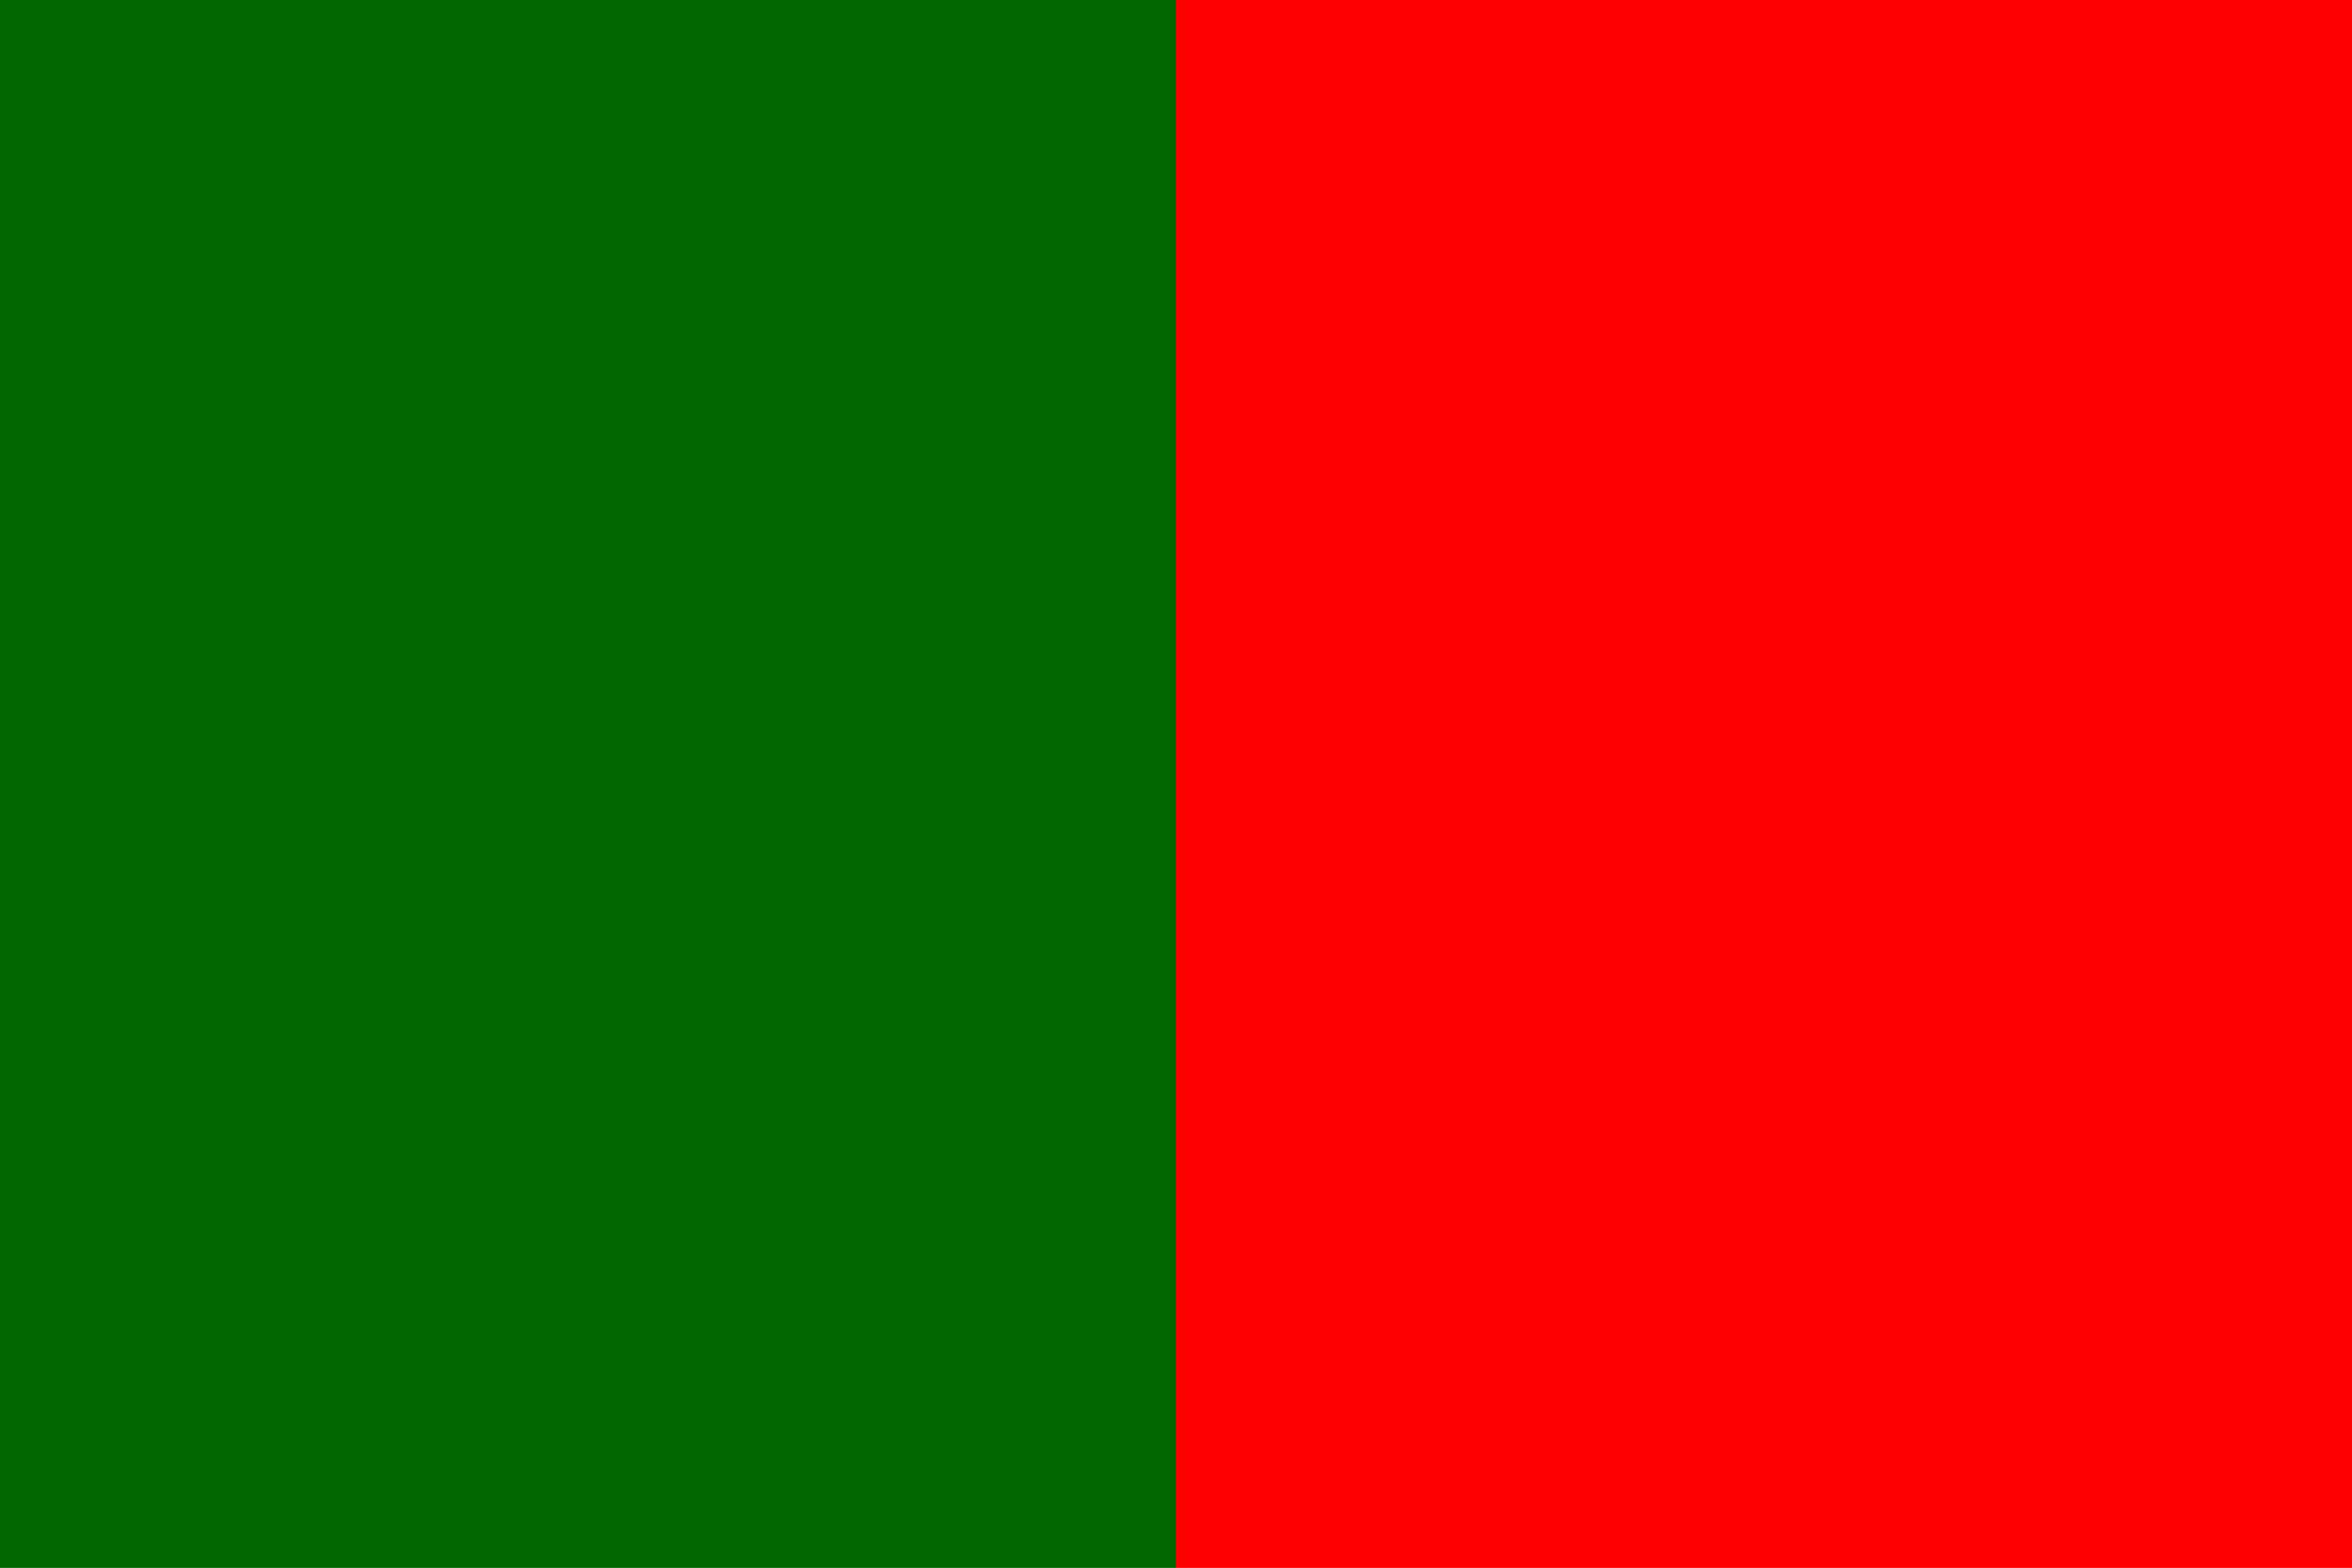
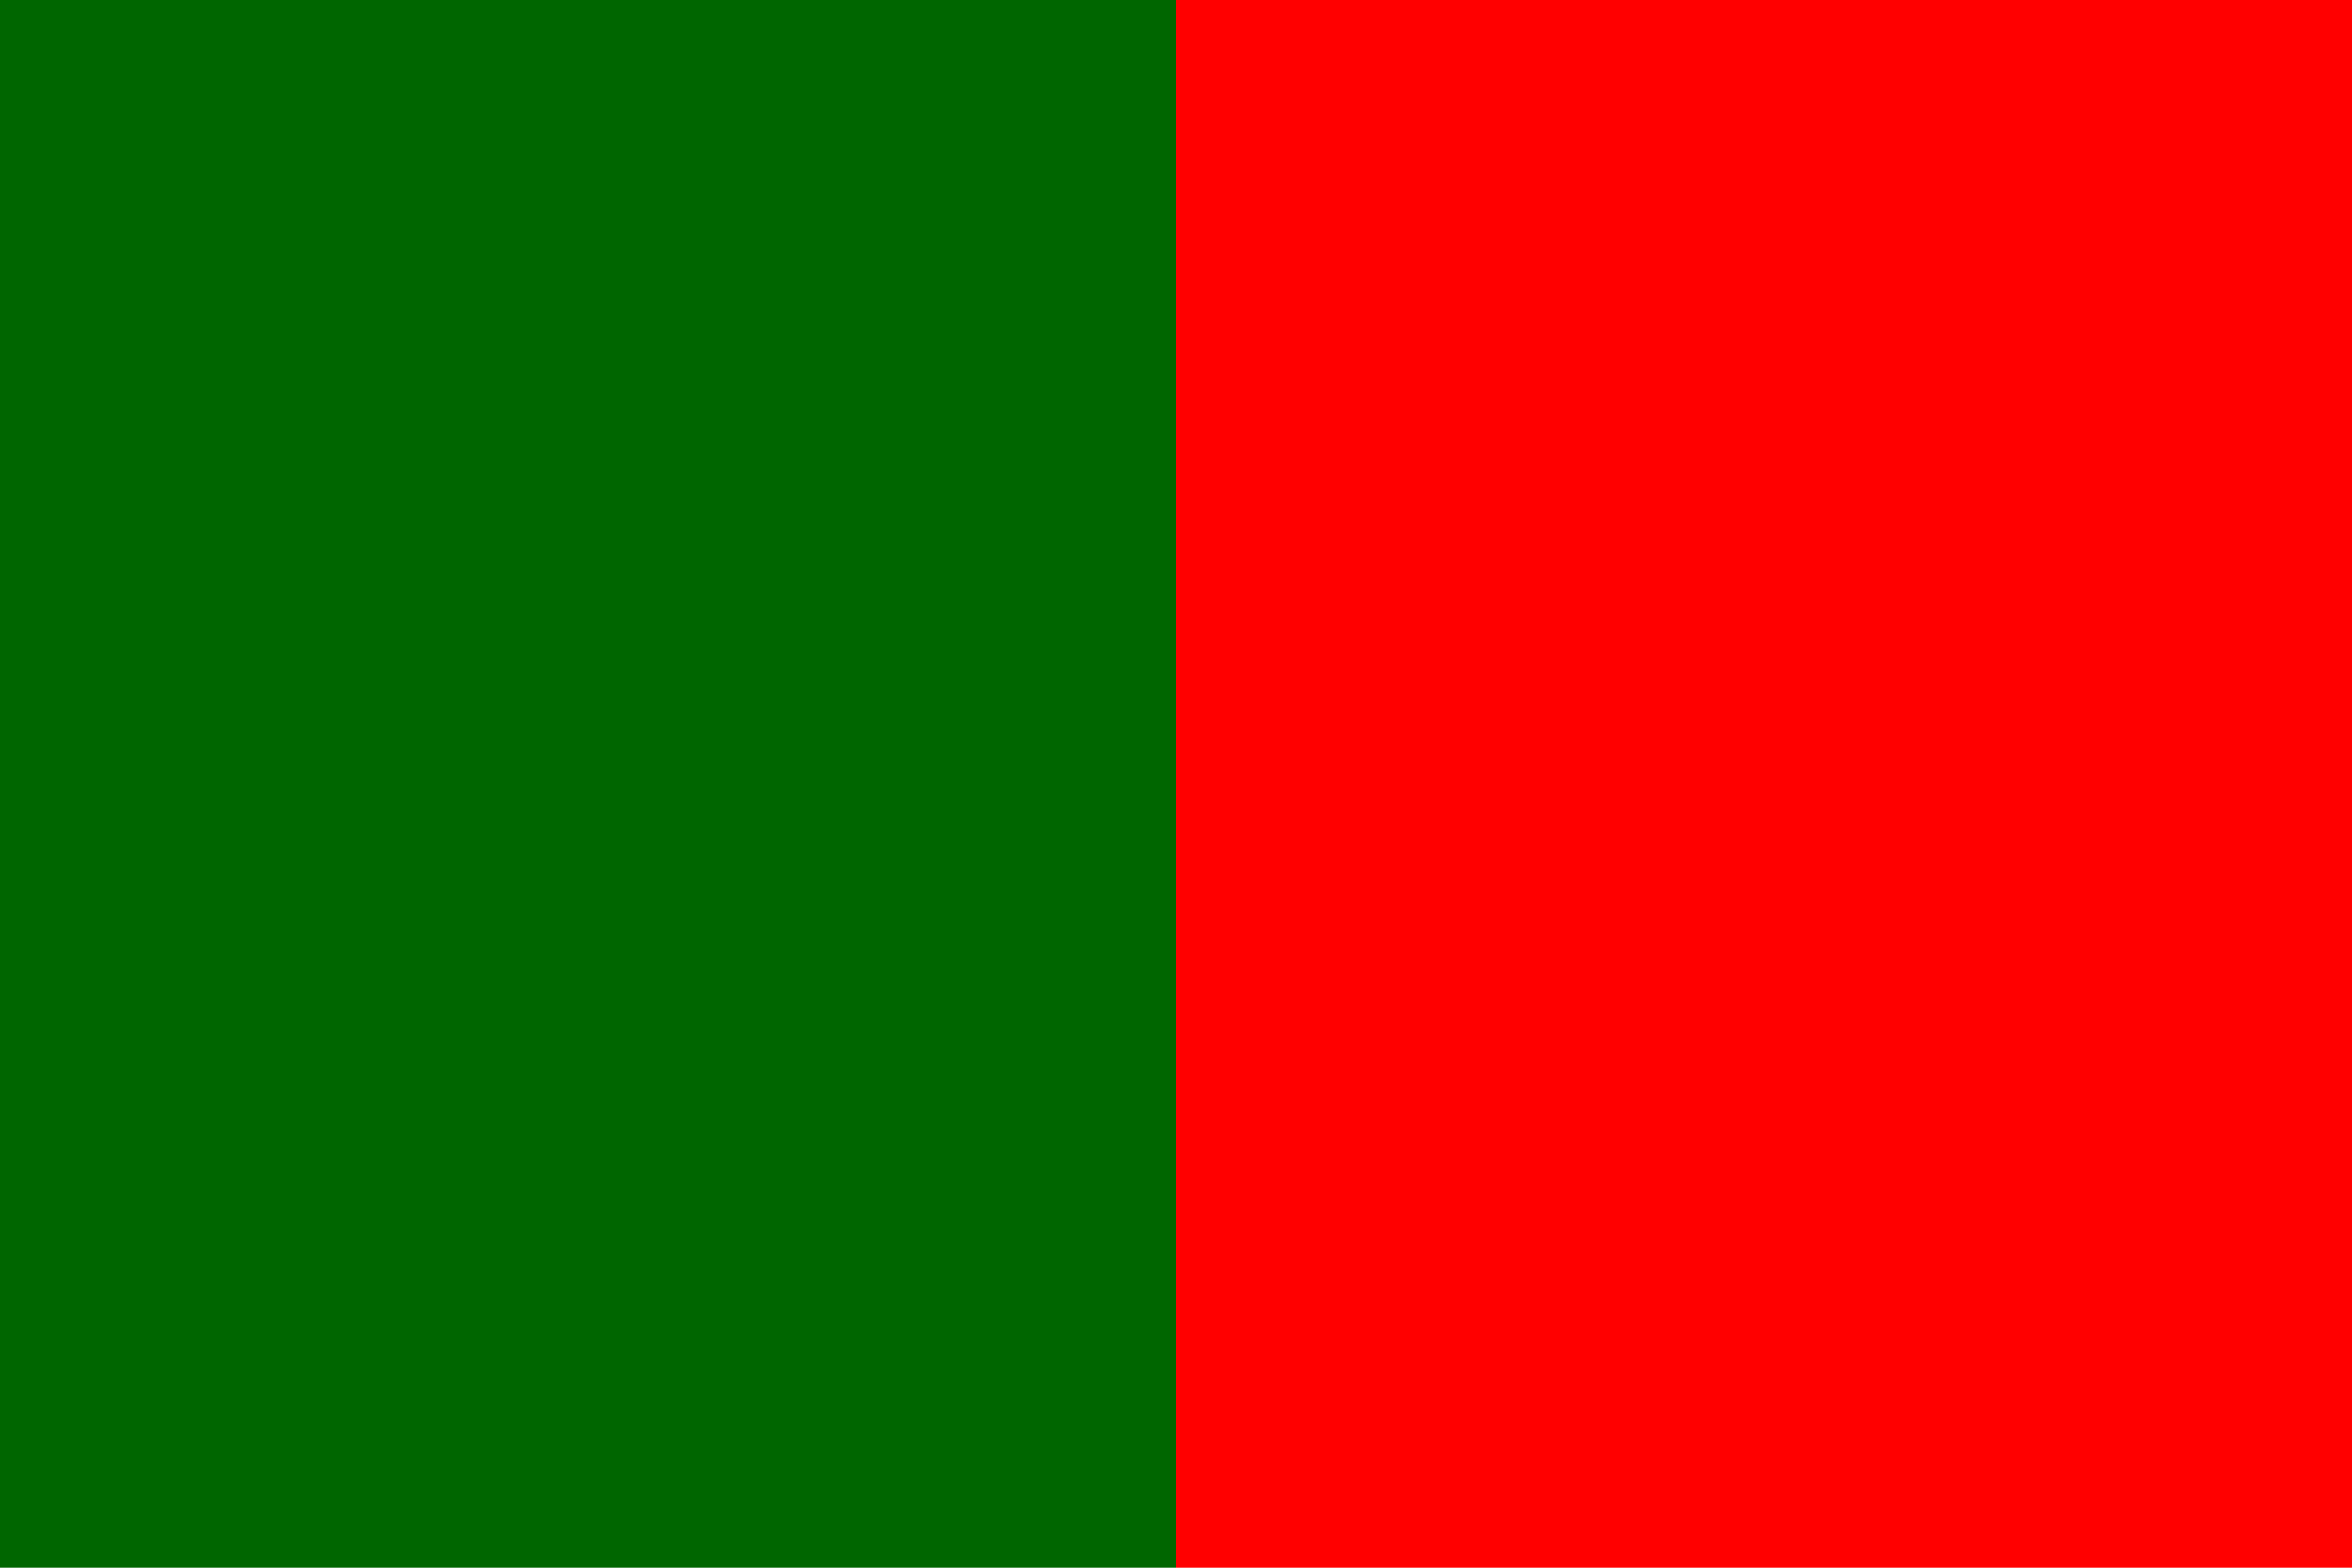
<svg xmlns="http://www.w3.org/2000/svg" width="24" height="16" viewBox="0 0 24 16">
  <rect x="0.0" y="0" width="12.0" height="16" fill="#006600" />
-   <rect x="0.0" y="0" width="12.0" height="16" fill="#006600" />
-   <rect x="12.0" y="0" width="12.0" height="16" fill="#ff0000" />
  <rect x="12.0" y="0" width="12.0" height="16" fill="#ff0000" />
</svg>
